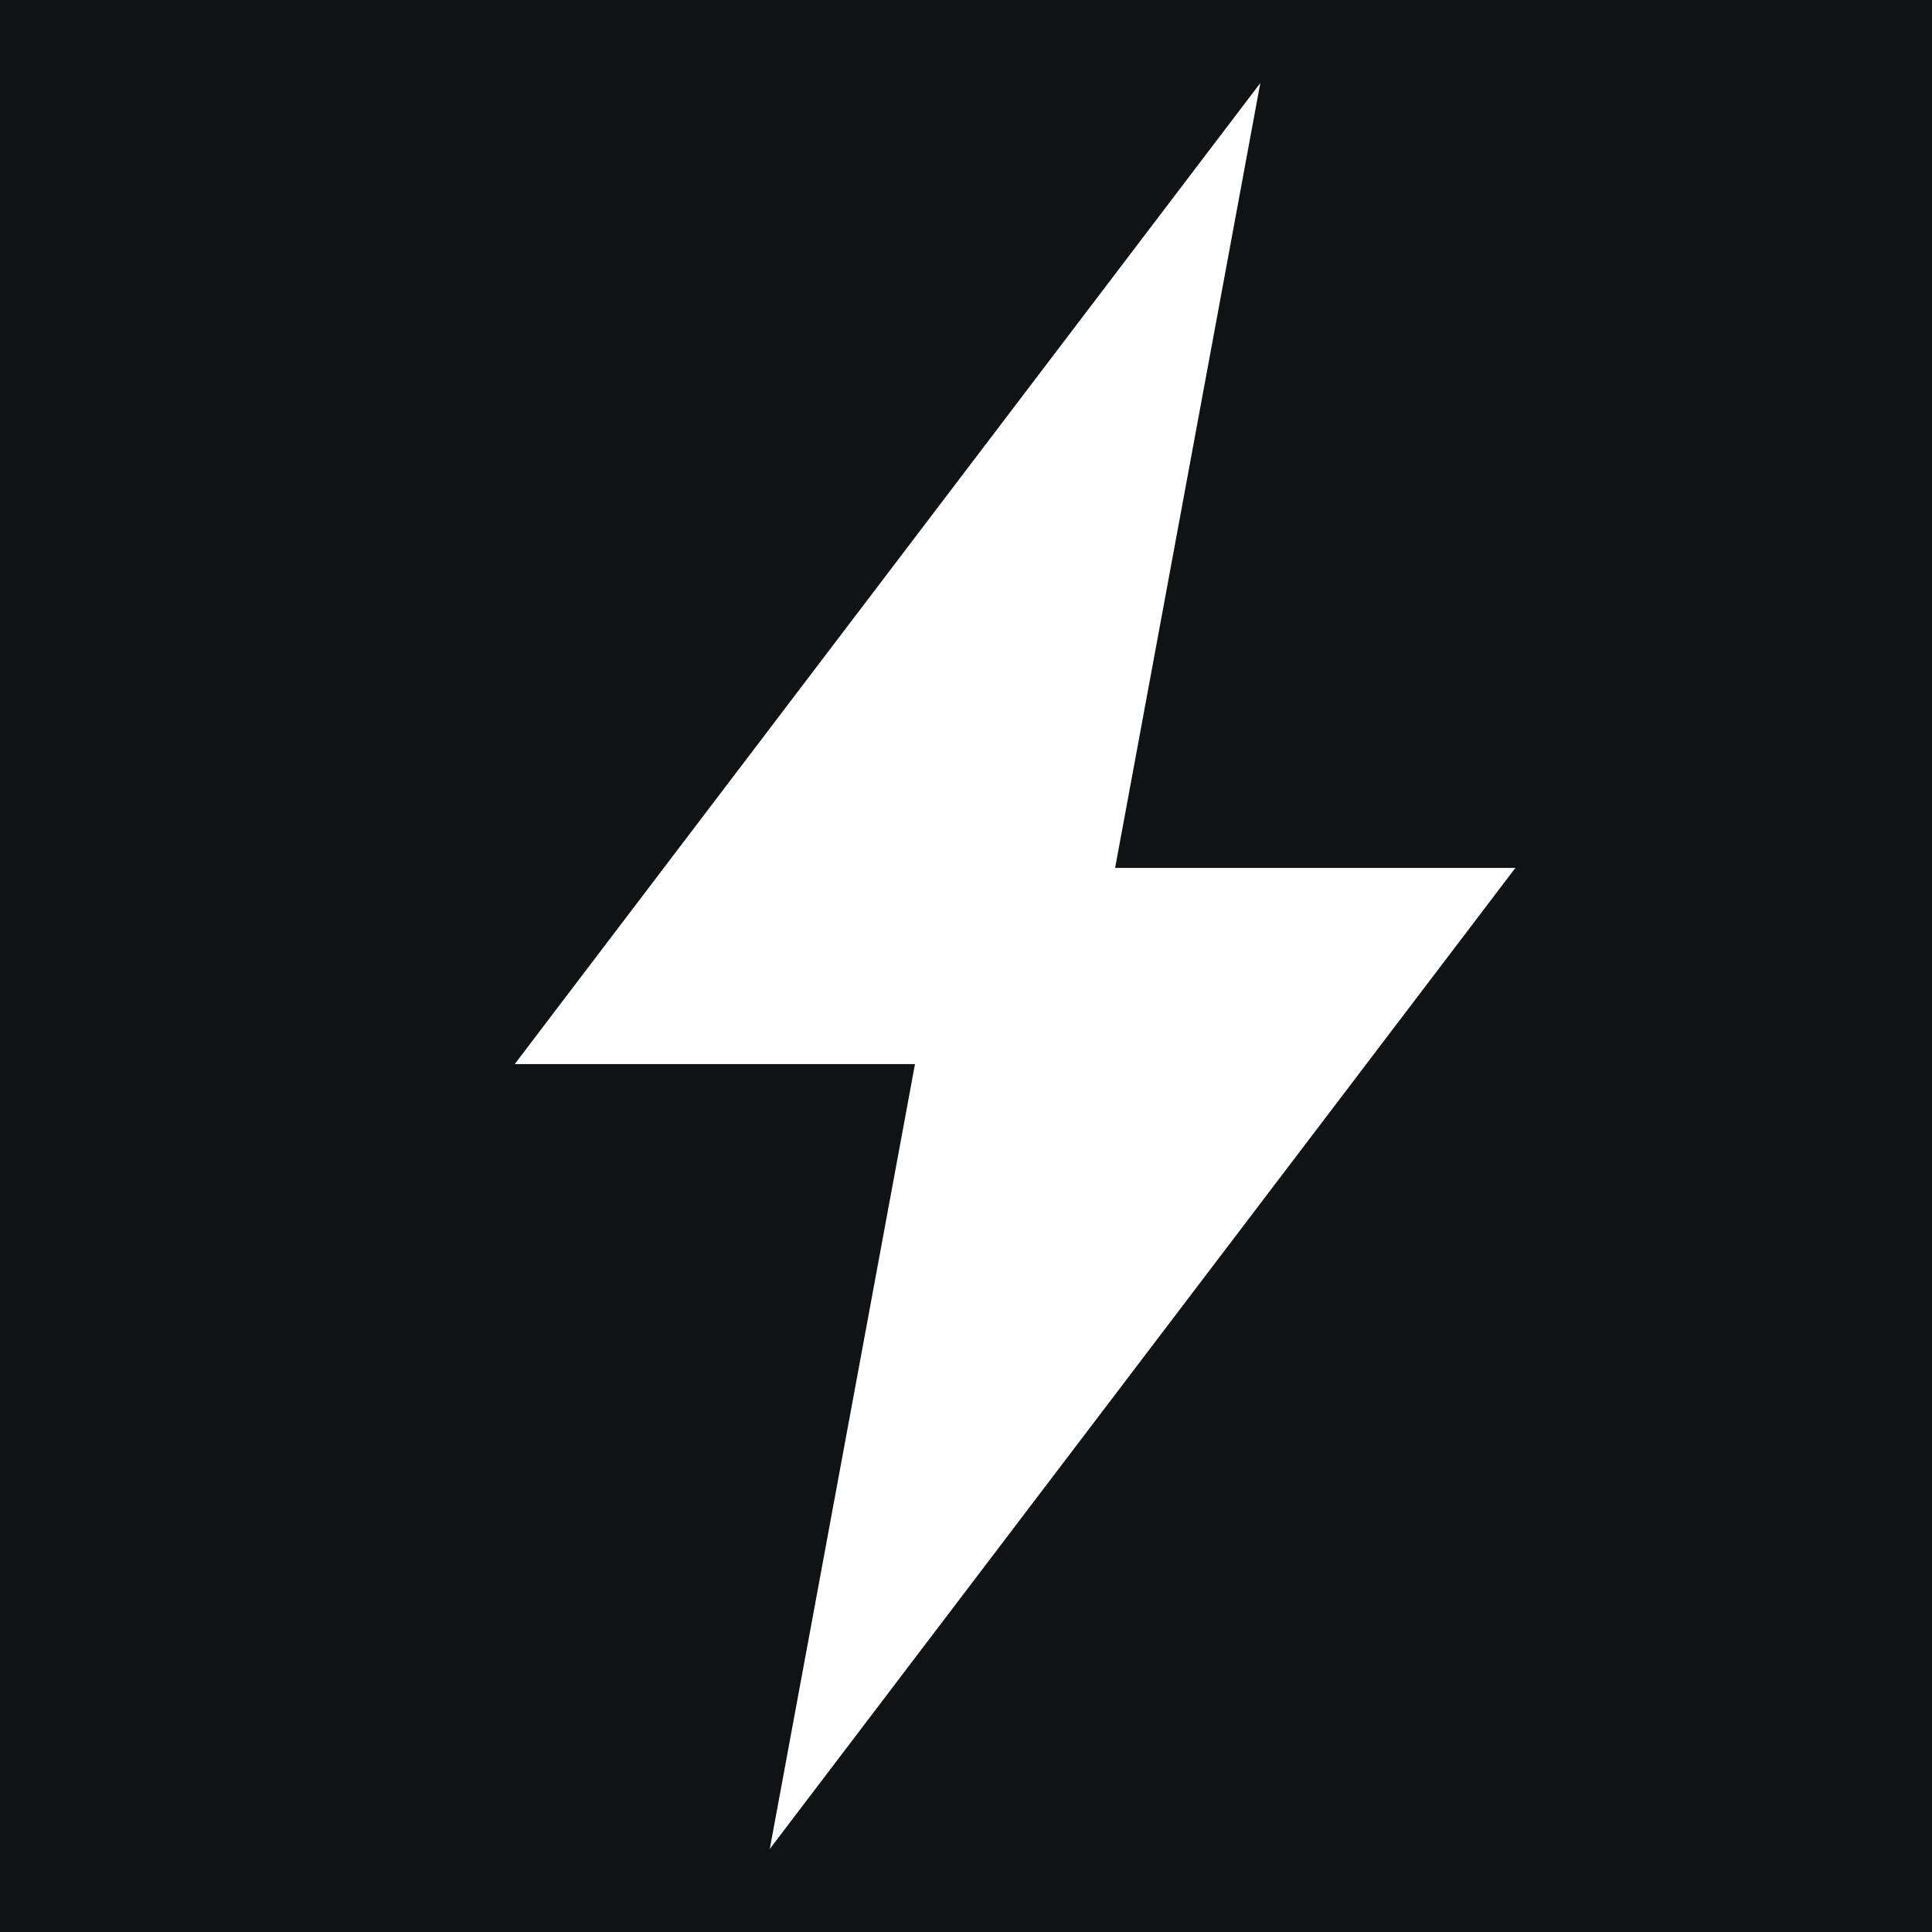
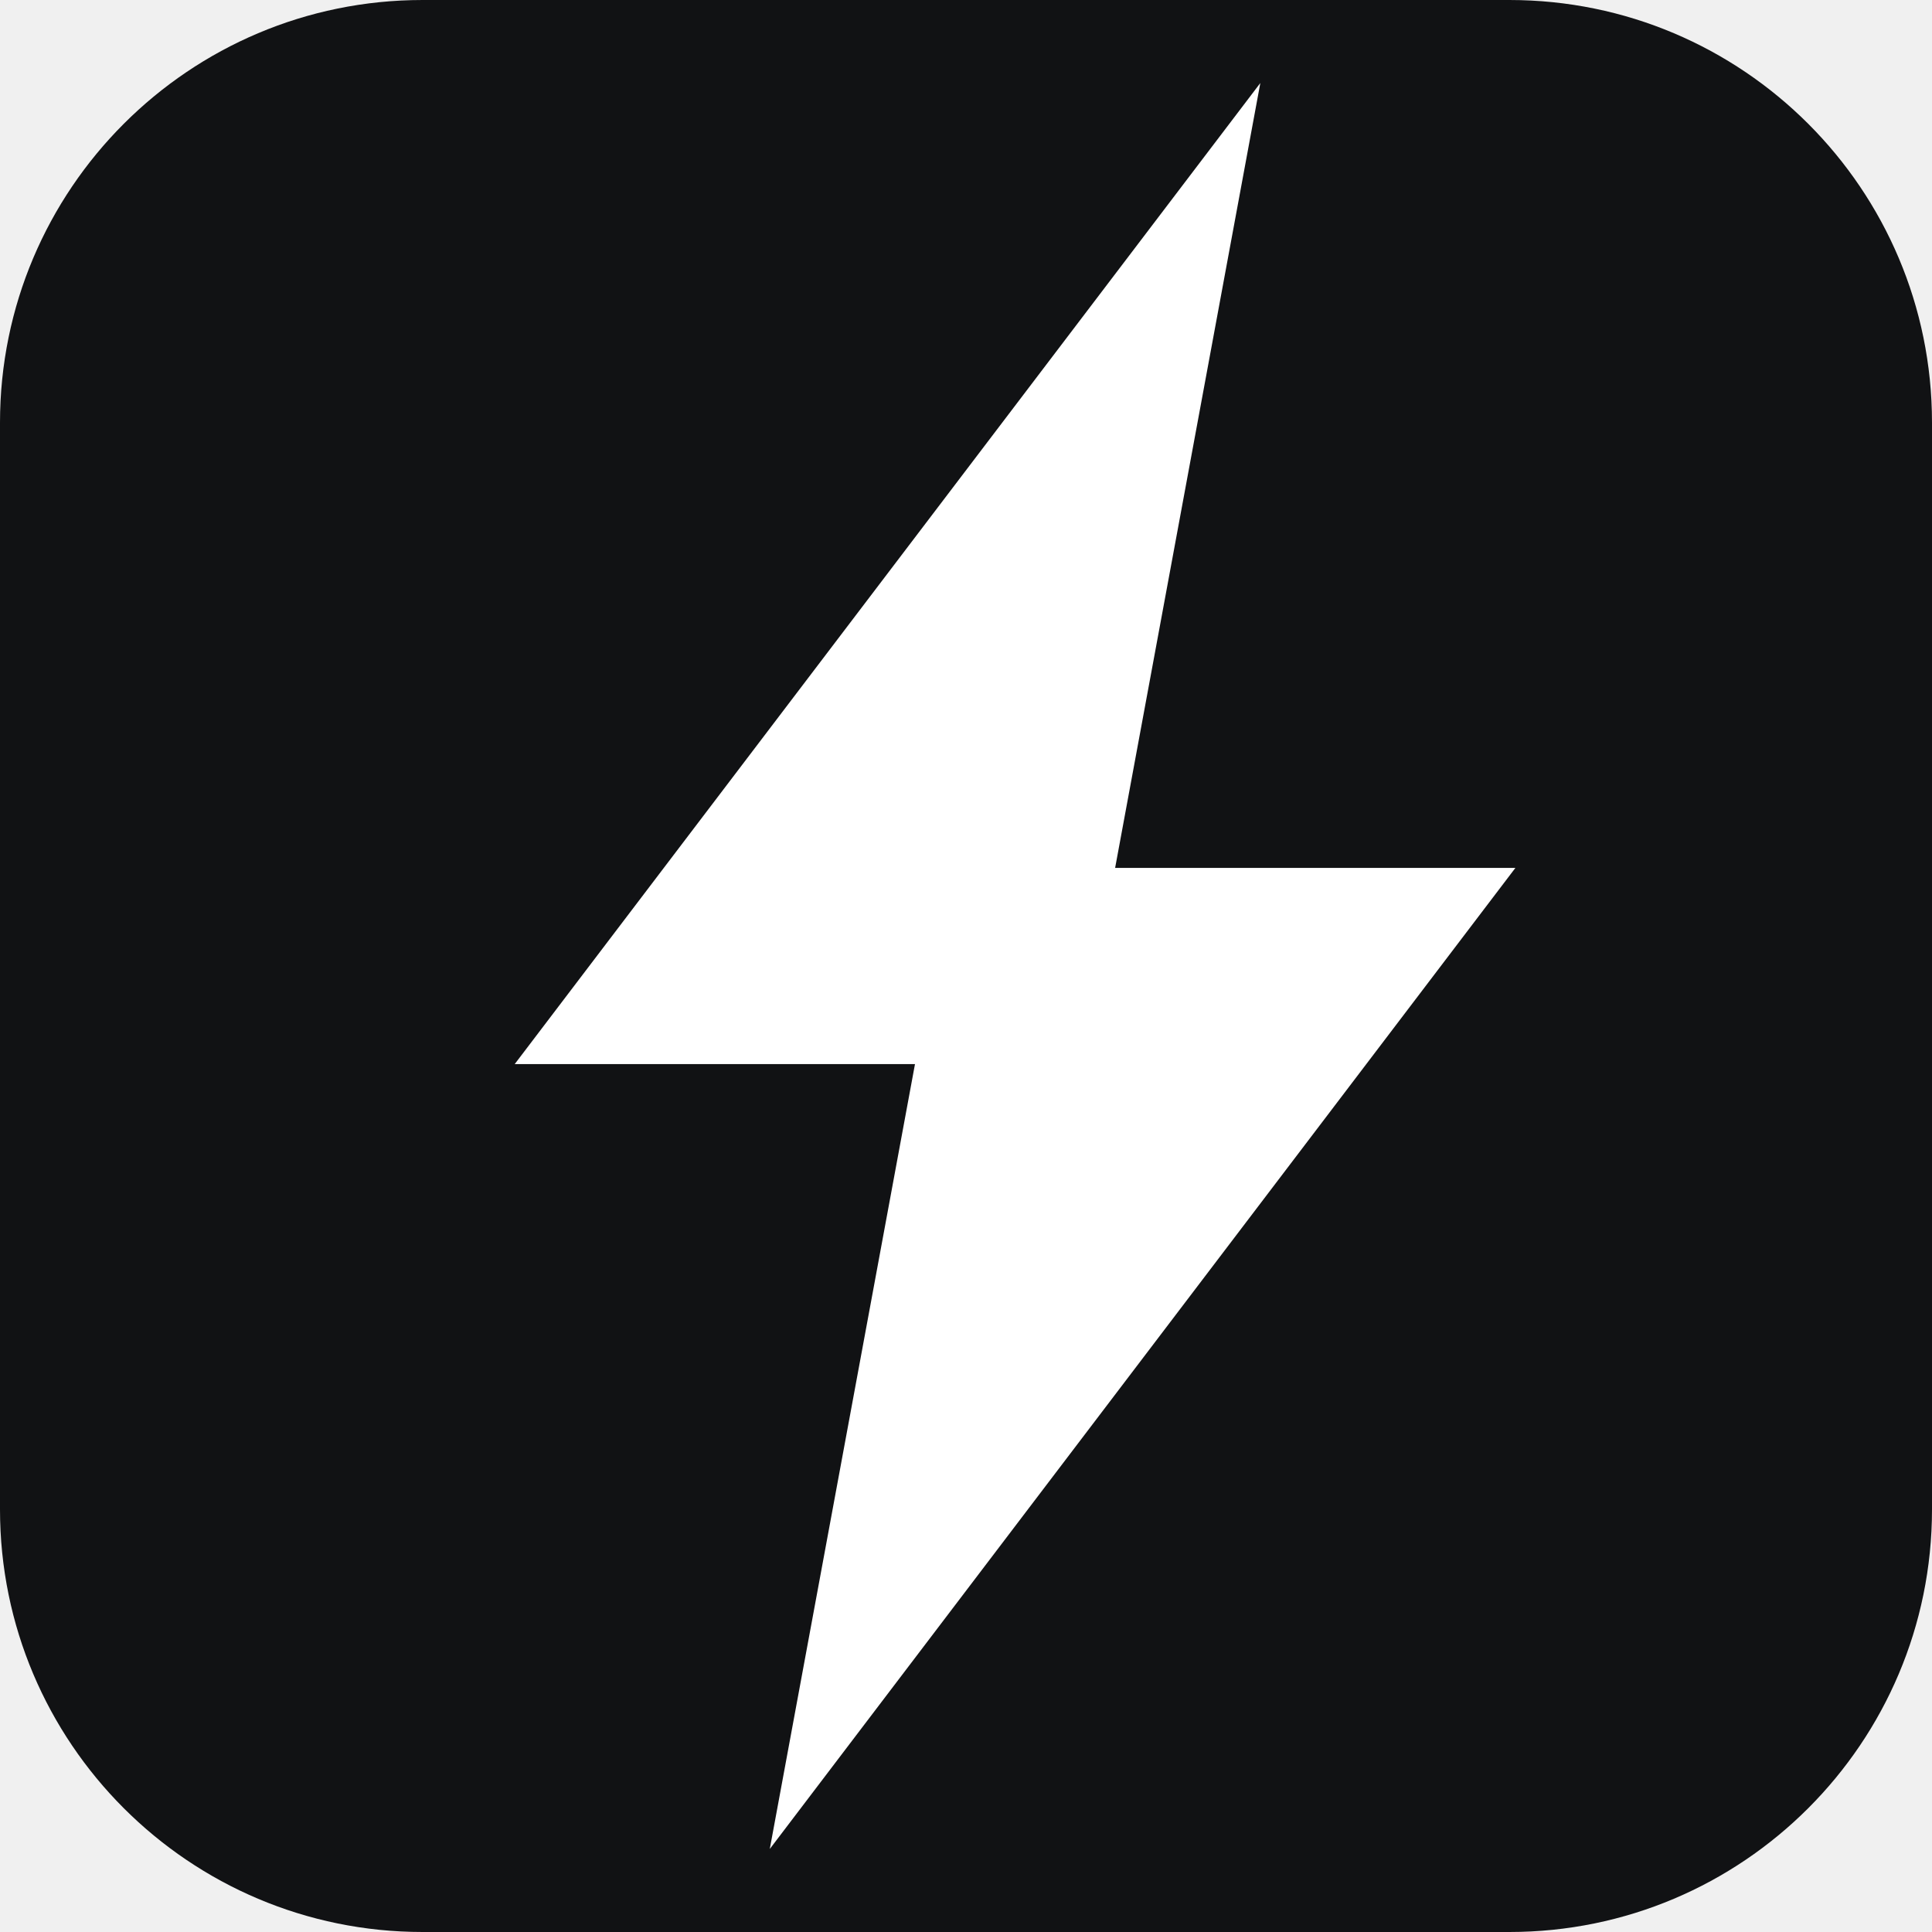
<svg xmlns="http://www.w3.org/2000/svg" viewBox="0 0 512 512" role="img" aria-label="Life OS logo" width="512" height="512">
-   <rect width="512" height="512" fill="#111214" />
+   <rect width="512" height="512" rx="112" fill="#111214" />
  <g transform="translate(256 256) scale(1.3) translate(-256 -256)">
    <path d="M316 76 164 276h81.6L216 436l152-200h-81.6z" fill="#fff" />
  </g>
</svg>
